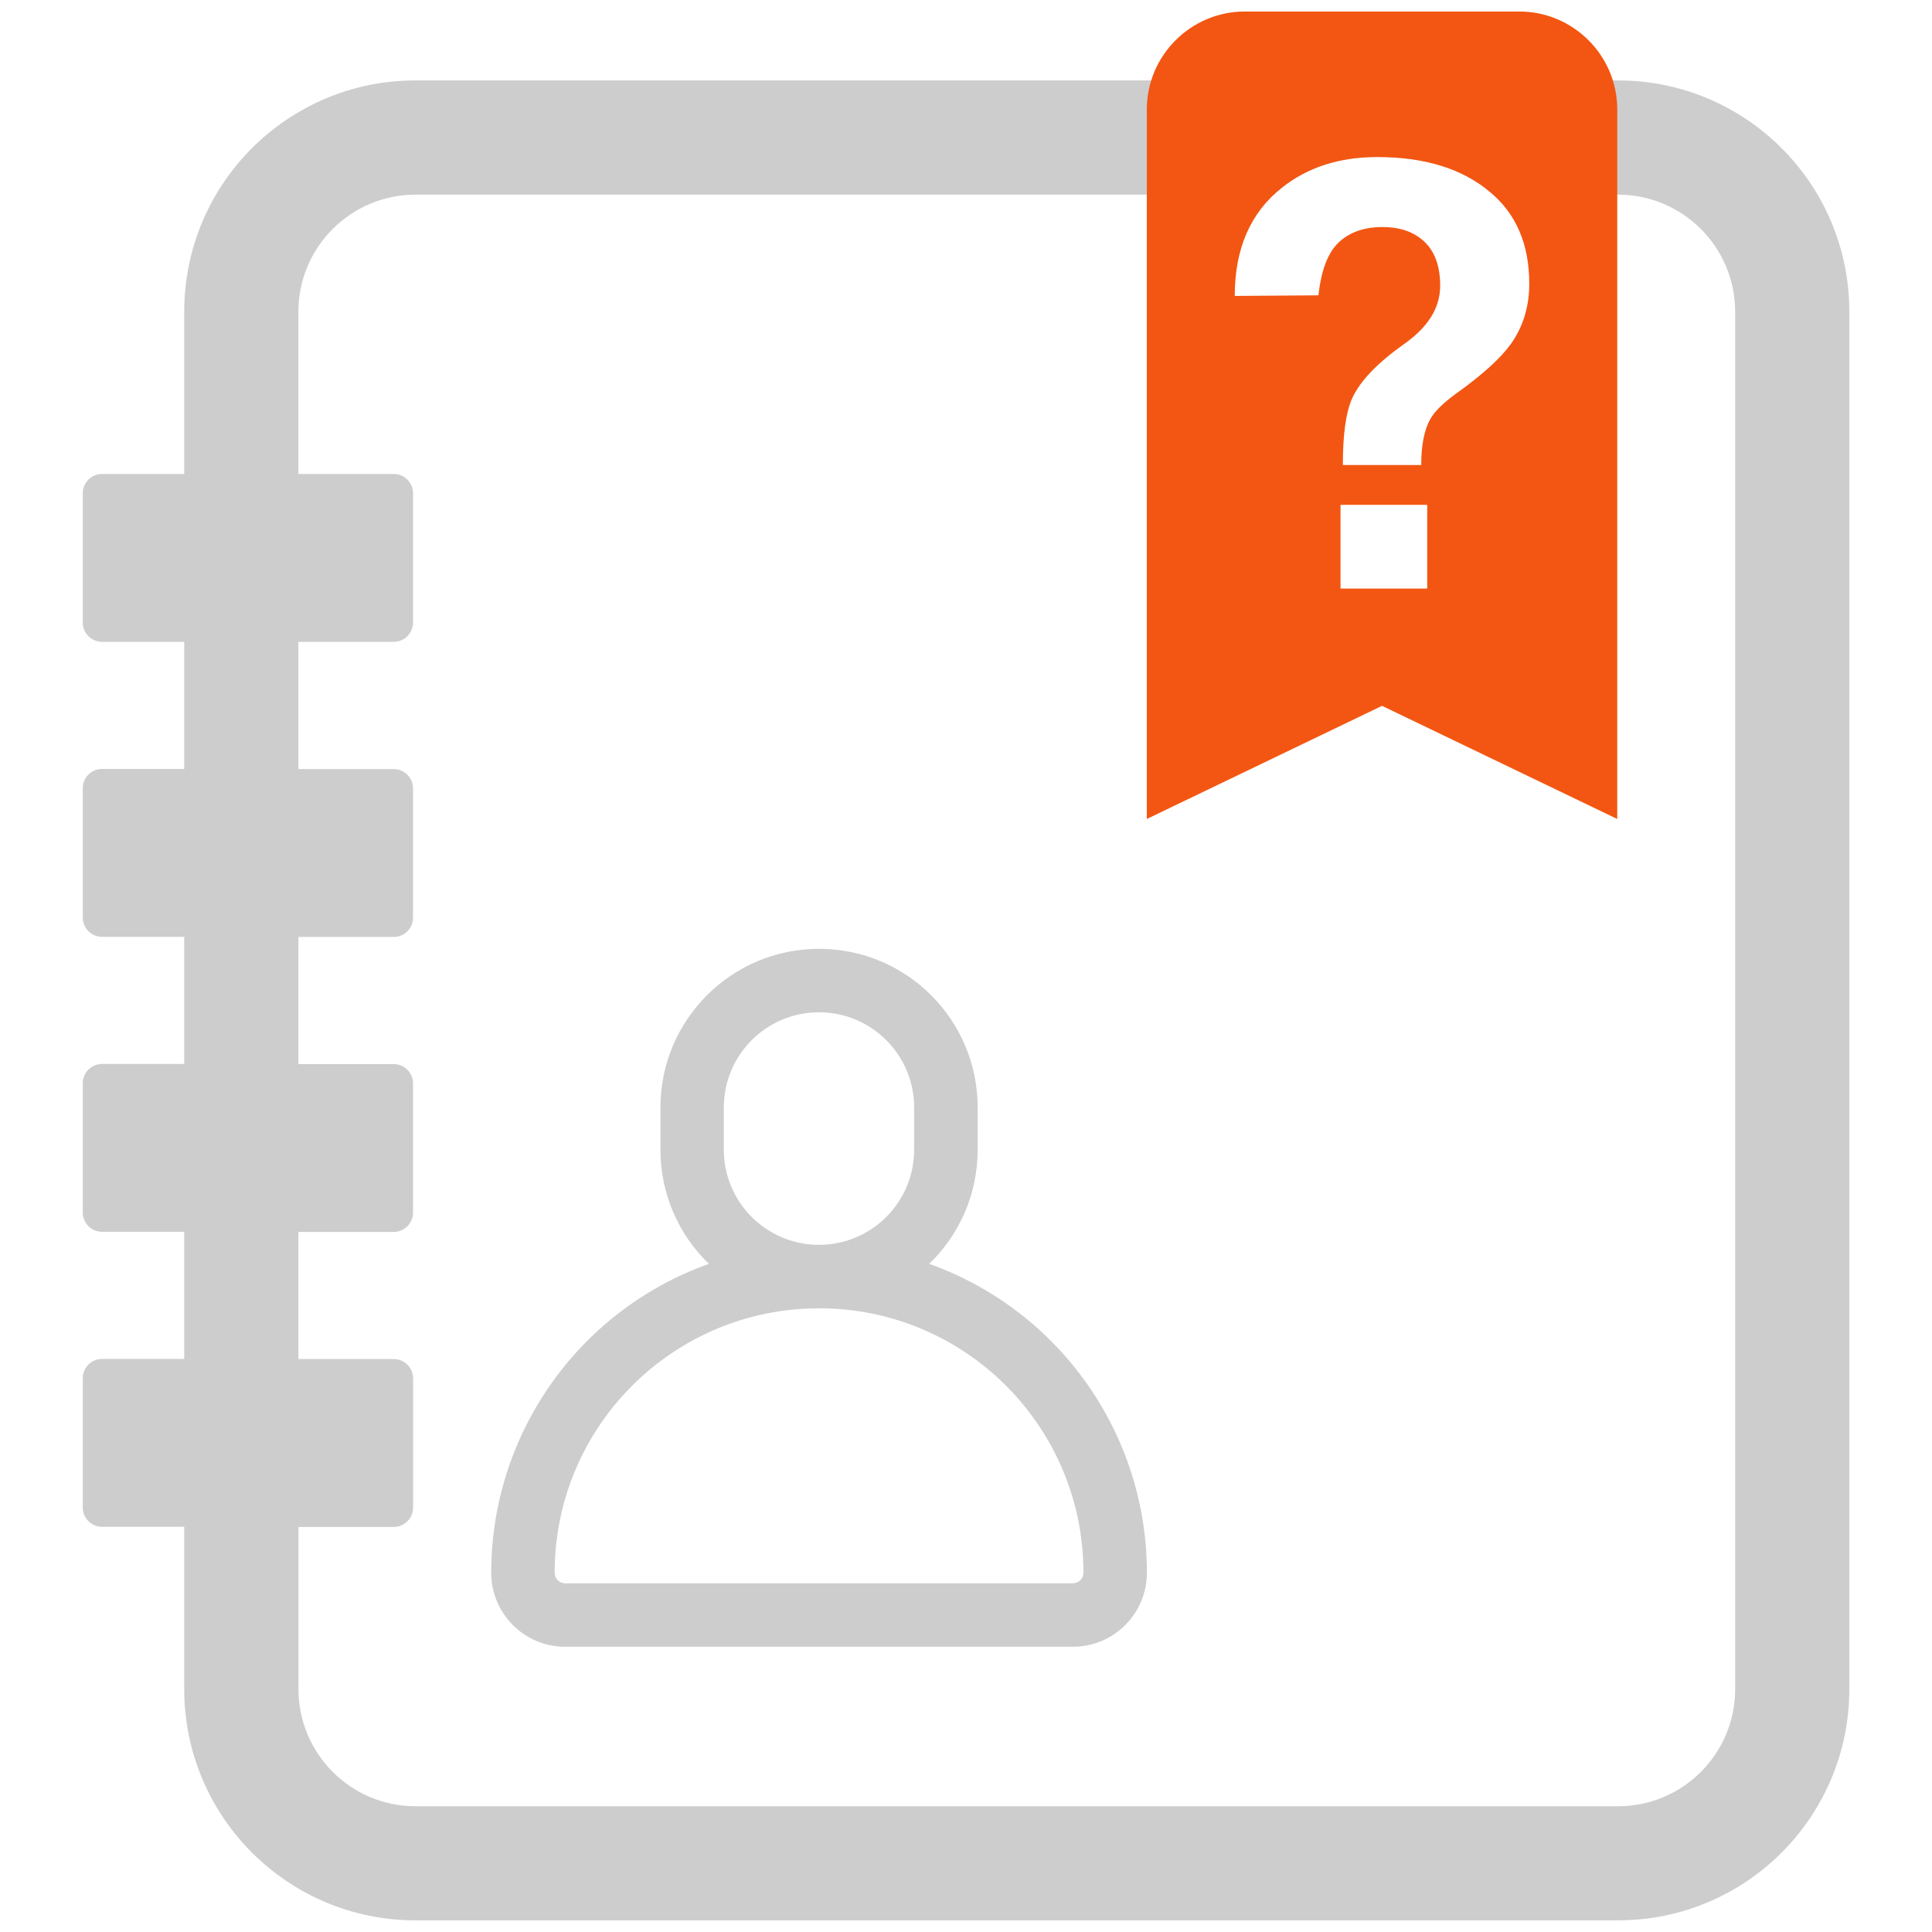
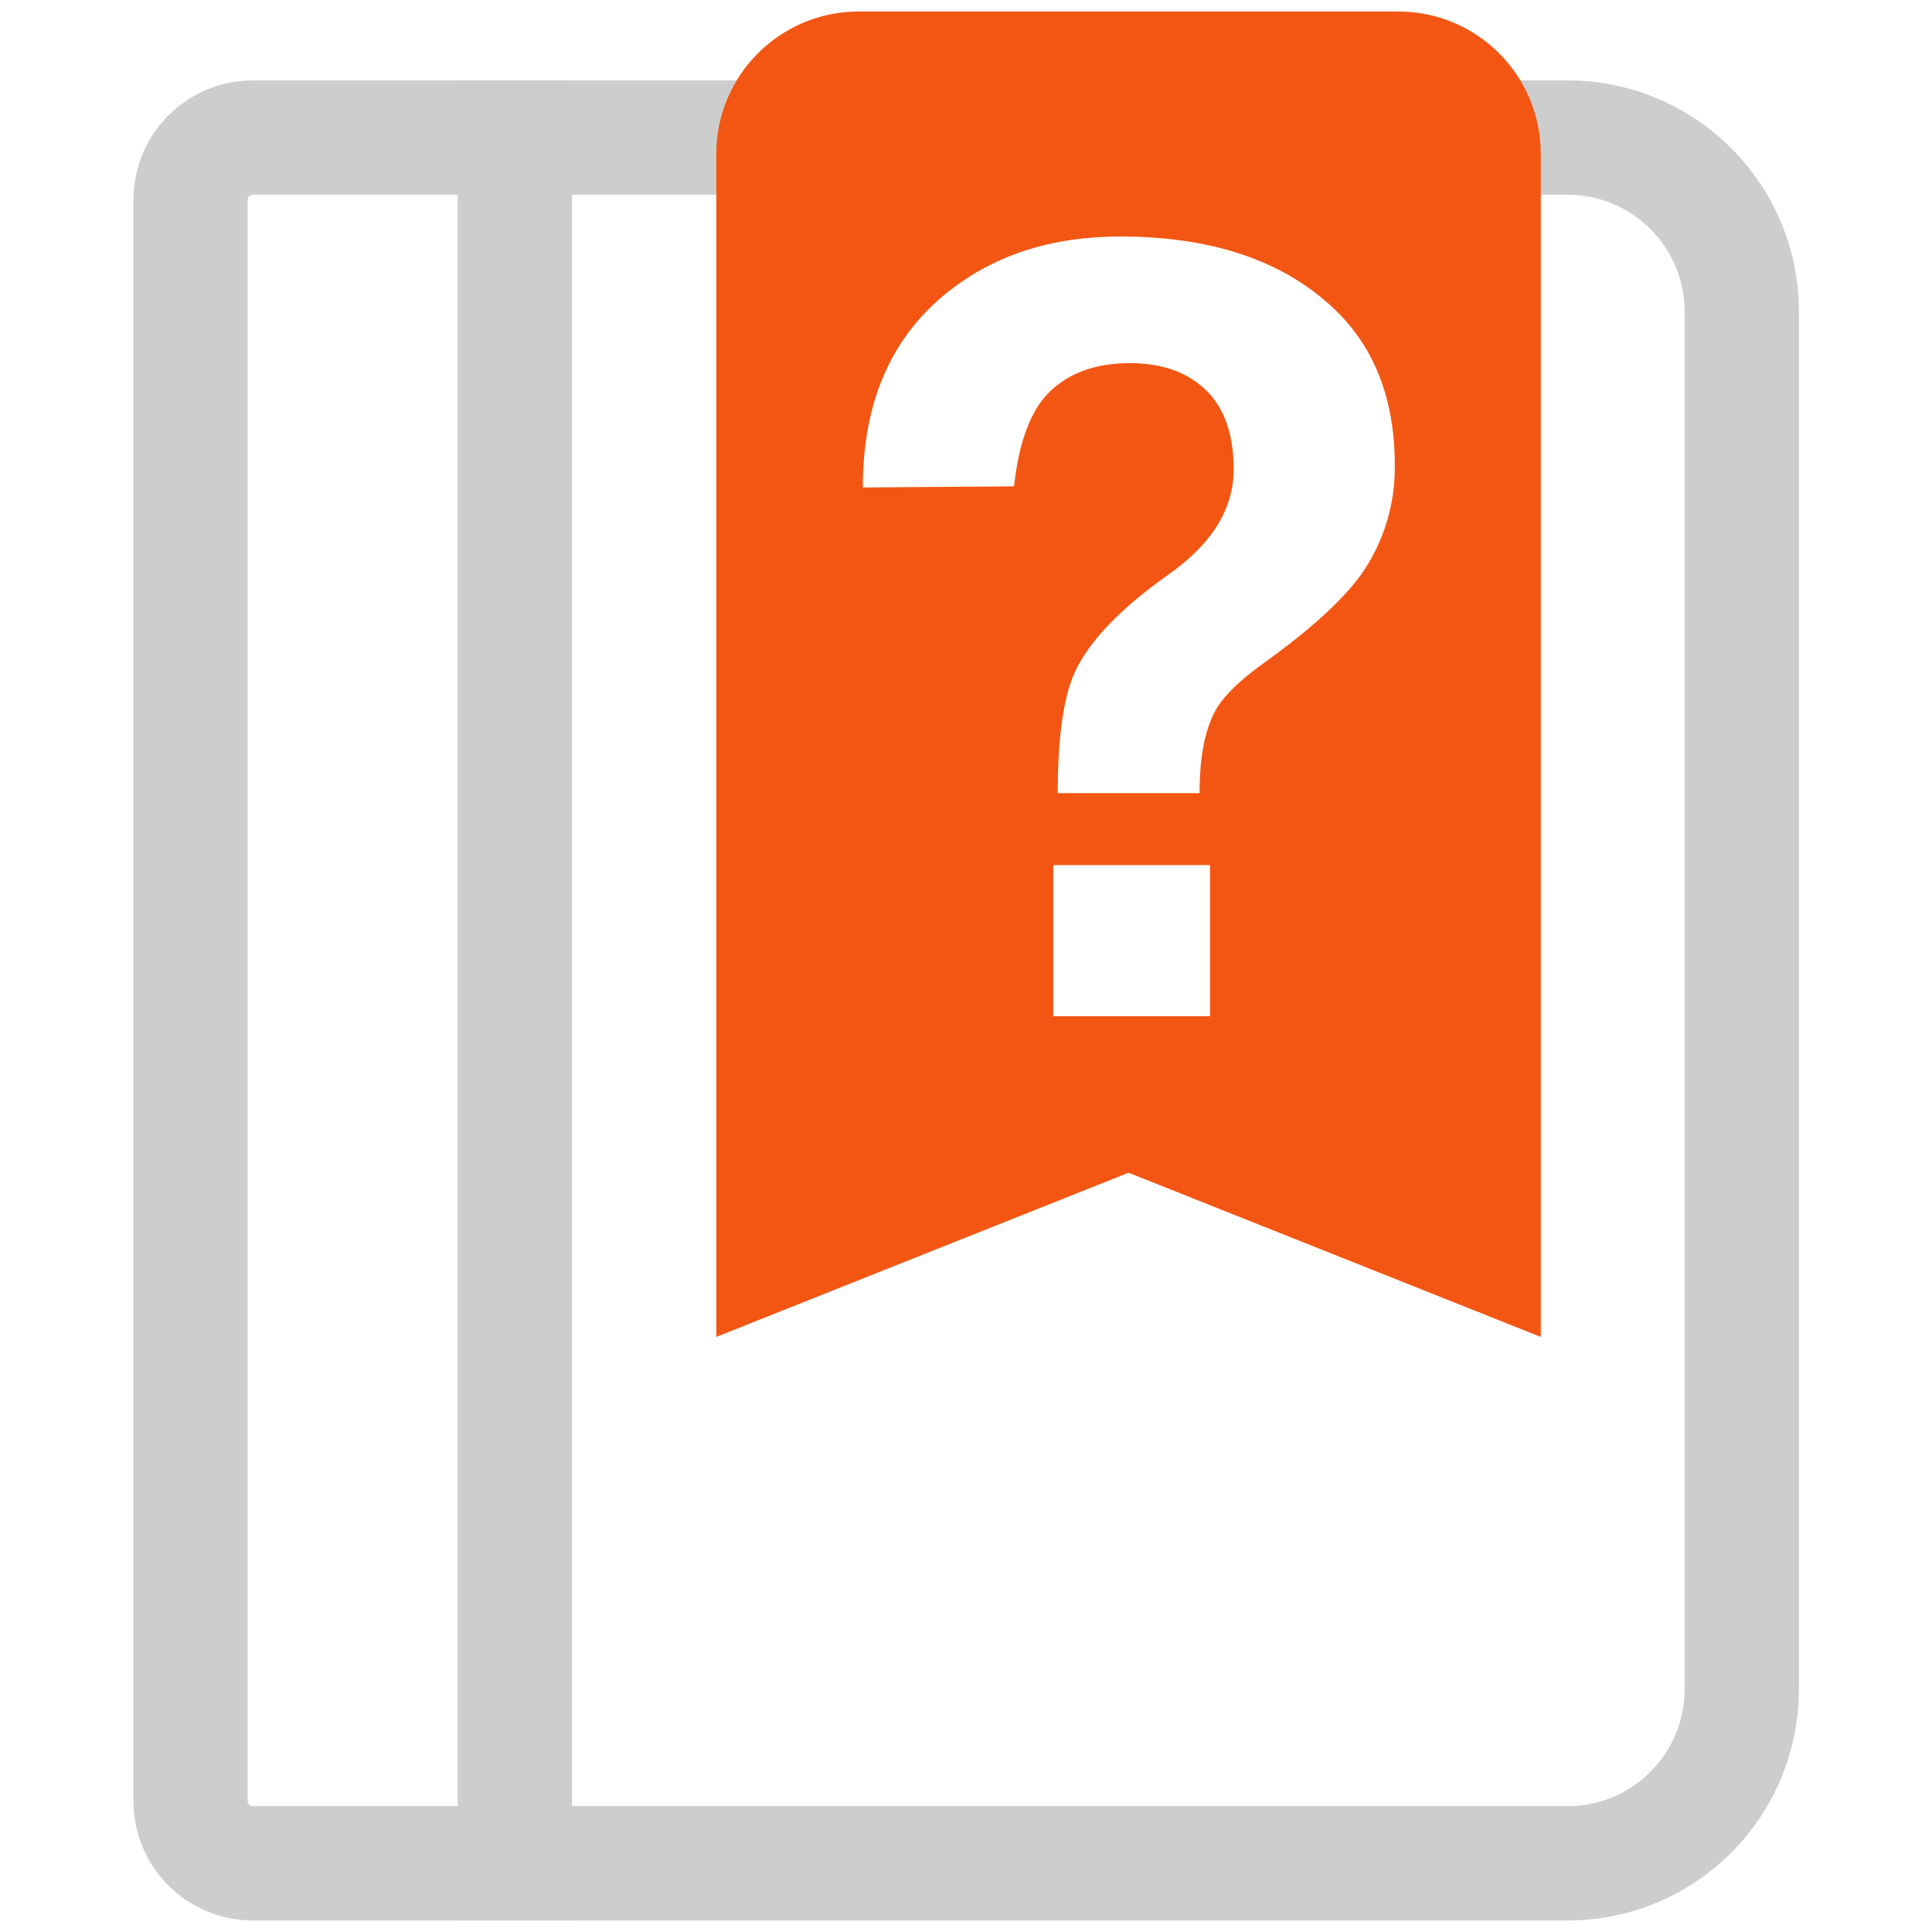
- <svg xmlns="http://www.w3.org/2000/svg" version="1.1" id="图层_1" x="0px" y="0px" viewBox="0 0 283.46 283.46" style="enable-background:new 0 0 283.46 283.46;" xml:space="preserve">
-   <style type="text/css">
- 	.st0{fill:#CDCDCD;}
- 	.st1{fill:#F35612;}
- 	.st2{fill:#313232;}
- 	.st3{fill:#323232;}
- 	.st4{fill:none;}
- </style>
-   <g>
-     <path class="st0" d="M136.33,185.43c4.39-4.24,7.11-10.17,7.11-16.75v-6.2c0-12.85-10.42-23.27-23.27-23.27   s-23.27,10.42-23.27,23.27v6.2c-0.01,6.32,2.56,12.37,7.11,16.75c-19.15,6.84-31.94,24.98-31.94,45.32c0,6,4.86,10.86,10.86,10.86   h74.48c6,0,10.86-4.86,10.86-10.86C168.27,210.41,155.48,192.27,136.33,185.43z M106.2,162.48c0-7.71,6.25-13.96,13.96-13.96   c7.71,0,13.96,6.25,13.96,13.96v6.2c0,7.71-6.25,13.96-13.96,13.96s-13.96-6.25-13.96-13.96V162.48z M157.41,232.3H82.93   c-0.86,0-1.55-0.69-1.55-1.55c0,0,0,0,0-0.01c0-21.42,17.37-38.79,38.79-38.79c0,0,0,0,0.01,0c21.42,0,38.79,17.37,38.78,38.8   C158.95,231.61,158.26,232.3,157.41,232.3z" />
-     <path class="st0" d="M237.4,11.8H60.96c-18.74,0-33.93,15.19-33.93,33.93v23.81H14.97c-1.56,0-2.83,1.28-2.83,2.83v18.97   c0,1.56,1.28,2.83,2.83,2.83h12.06v18.65H14.97c-1.56,0-2.83,1.28-2.83,2.83v18.97c0,1.56,1.28,2.83,2.83,2.83h12.06v18.65H14.97   c-1.56,0-2.83,1.28-2.83,2.83v18.97c0,1.56,1.28,2.83,2.83,2.83h12.06v18.65H14.97c-1.56,0-2.83,1.28-2.83,2.83v18.97   c0,1.56,1.28,2.83,2.83,2.83h12.06v23.81c0,18.74,15.19,33.93,33.93,33.93H237.4c18.74,0,33.93-15.19,33.93-33.93V45.73   C271.33,26.99,256.14,11.8,237.4,11.8z M254.58,247.84c0,9.47-7.7,17.17-17.17,17.17H60.96c-9.47,0-17.17-7.7-17.17-17.17v-23.81   h13.99c1.56,0,2.83-1.28,2.83-2.83v-18.97c0-1.56-1.28-2.83-2.83-2.83H43.78v-18.65h13.99c1.56,0,2.83-1.28,2.83-2.83v-18.97   c0-1.56-1.28-2.83-2.83-2.83H43.78v-18.65h13.99c1.56,0,2.83-1.28,2.83-2.83v-18.97c0-1.56-1.28-2.83-2.83-2.83H43.78V94.17h13.99   c1.56,0,2.83-1.28,2.83-2.83V72.37c0-1.56-1.28-2.83-2.83-2.83H43.78V45.73c0-9.47,7.7-17.17,17.17-17.17h125.98   c0.36-0.34,0.72-0.69,1.12-1.01c3.78-3.02,8.45-4.53,14.03-4.53c6.97,0,12.49,1.71,16.55,5.14c0.15,0.13,0.28,0.27,0.43,0.4h18.35   c9.47,0,17.17,7.7,17.17,17.17V247.84z" />
-   </g>
-   <path class="st1" d="M222.92,1.69h-40.3c-7.9,0-14.36,6.46-14.36,14.36v104.11l34.51-16.6l34.51,16.6V16.05  C237.29,8.15,230.82,1.69,222.92,1.69z M209.4,86.35h-12.72V74.07h12.72V86.35z M221.68,50.46c-1.51,2.09-4.12,4.47-7.84,7.14  c-2.03,1.45-3.37,2.76-4.01,3.92c-0.87,1.57-1.31,3.8-1.31,6.71h-11.5c0-4.53,0.46-7.81,1.39-9.84c1.16-2.5,3.66-5.11,7.49-7.84  c3.6-2.5,5.4-5.37,5.4-8.62c0-3.14-0.93-5.43-2.79-6.88c-1.45-1.16-3.34-1.74-5.66-1.74c-2.67,0-4.81,0.74-6.4,2.22  c-1.6,1.48-2.6,4.08-3.01,7.8l-12.28,0.09c0-6.91,2.29-12.2,6.88-15.85c3.78-3.02,8.45-4.53,14.03-4.53  c6.97,0,12.49,1.71,16.55,5.14c3.83,3.19,5.75,7.67,5.75,13.42C224.38,44.94,223.48,47.91,221.68,50.46z" />
+ <svg xmlns="http://www.w3.org/2000/svg" viewBox="0 0 283.46 283.46">
+   <path d="M230,11.8H37.11A17.53,17.53,0,0,0,19.58,29.33V264.25a17.52,17.52,0,0,0,17.53,17.52H230a33.93,33.93,0,0,0,33.93-33.93V45.73A33.93,33.93,0,0,0,230,11.8Zm17.17,236A17.18,17.18,0,0,1,230,265H37.11a.77.77,0,0,1-.77-.77V239.38h0V54.56h0V29.33a.76.76,0,0,1,.77-.77H179.48c.37-.35.73-.69,1.13-1a21.72,21.72,0,0,1,14-4.53q10.45,0,16.55,5.14c.15.12.28.27.43.4H230a17.17,17.17,0,0,1,17.17,17.17Z" fill="#cdcdcd" />
+   <path d="M205.22,1.69H125.93a20.9,20.9,0,0,0-20.84,20.84V196.15l60.49-24.09,60.48,24.09V22.53A20.9,20.9,0,0,0,205.22,1.69ZM177.53,149.1h-23V126.92h23Zm22.19-64.83q-4.09,5.67-14.16,12.91-5.51,3.93-7.24,7.08Q176,108.51,176,116.37H155.19q0-12.27,2.52-17.78,3.15-6.77,13.53-14.16Q181,77.66,181,68.85q0-8.49-5-12.43-3.93-3.14-10.23-3.14-7.23,0-11.56,4t-5.43,14.08l-22.19.16q0-18.72,12.43-28.64,10.23-8.18,25.34-8.18,18.88,0,29.89,9.28,10.39,8.65,10.39,24.23A27.15,27.15,0,0,1,199.72,84.27Z" fill="#f35612" />
+   <rect x="67.15" y="11.8" width="16.76" height="269.97" fill="#cdcdcd" />
</svg>
